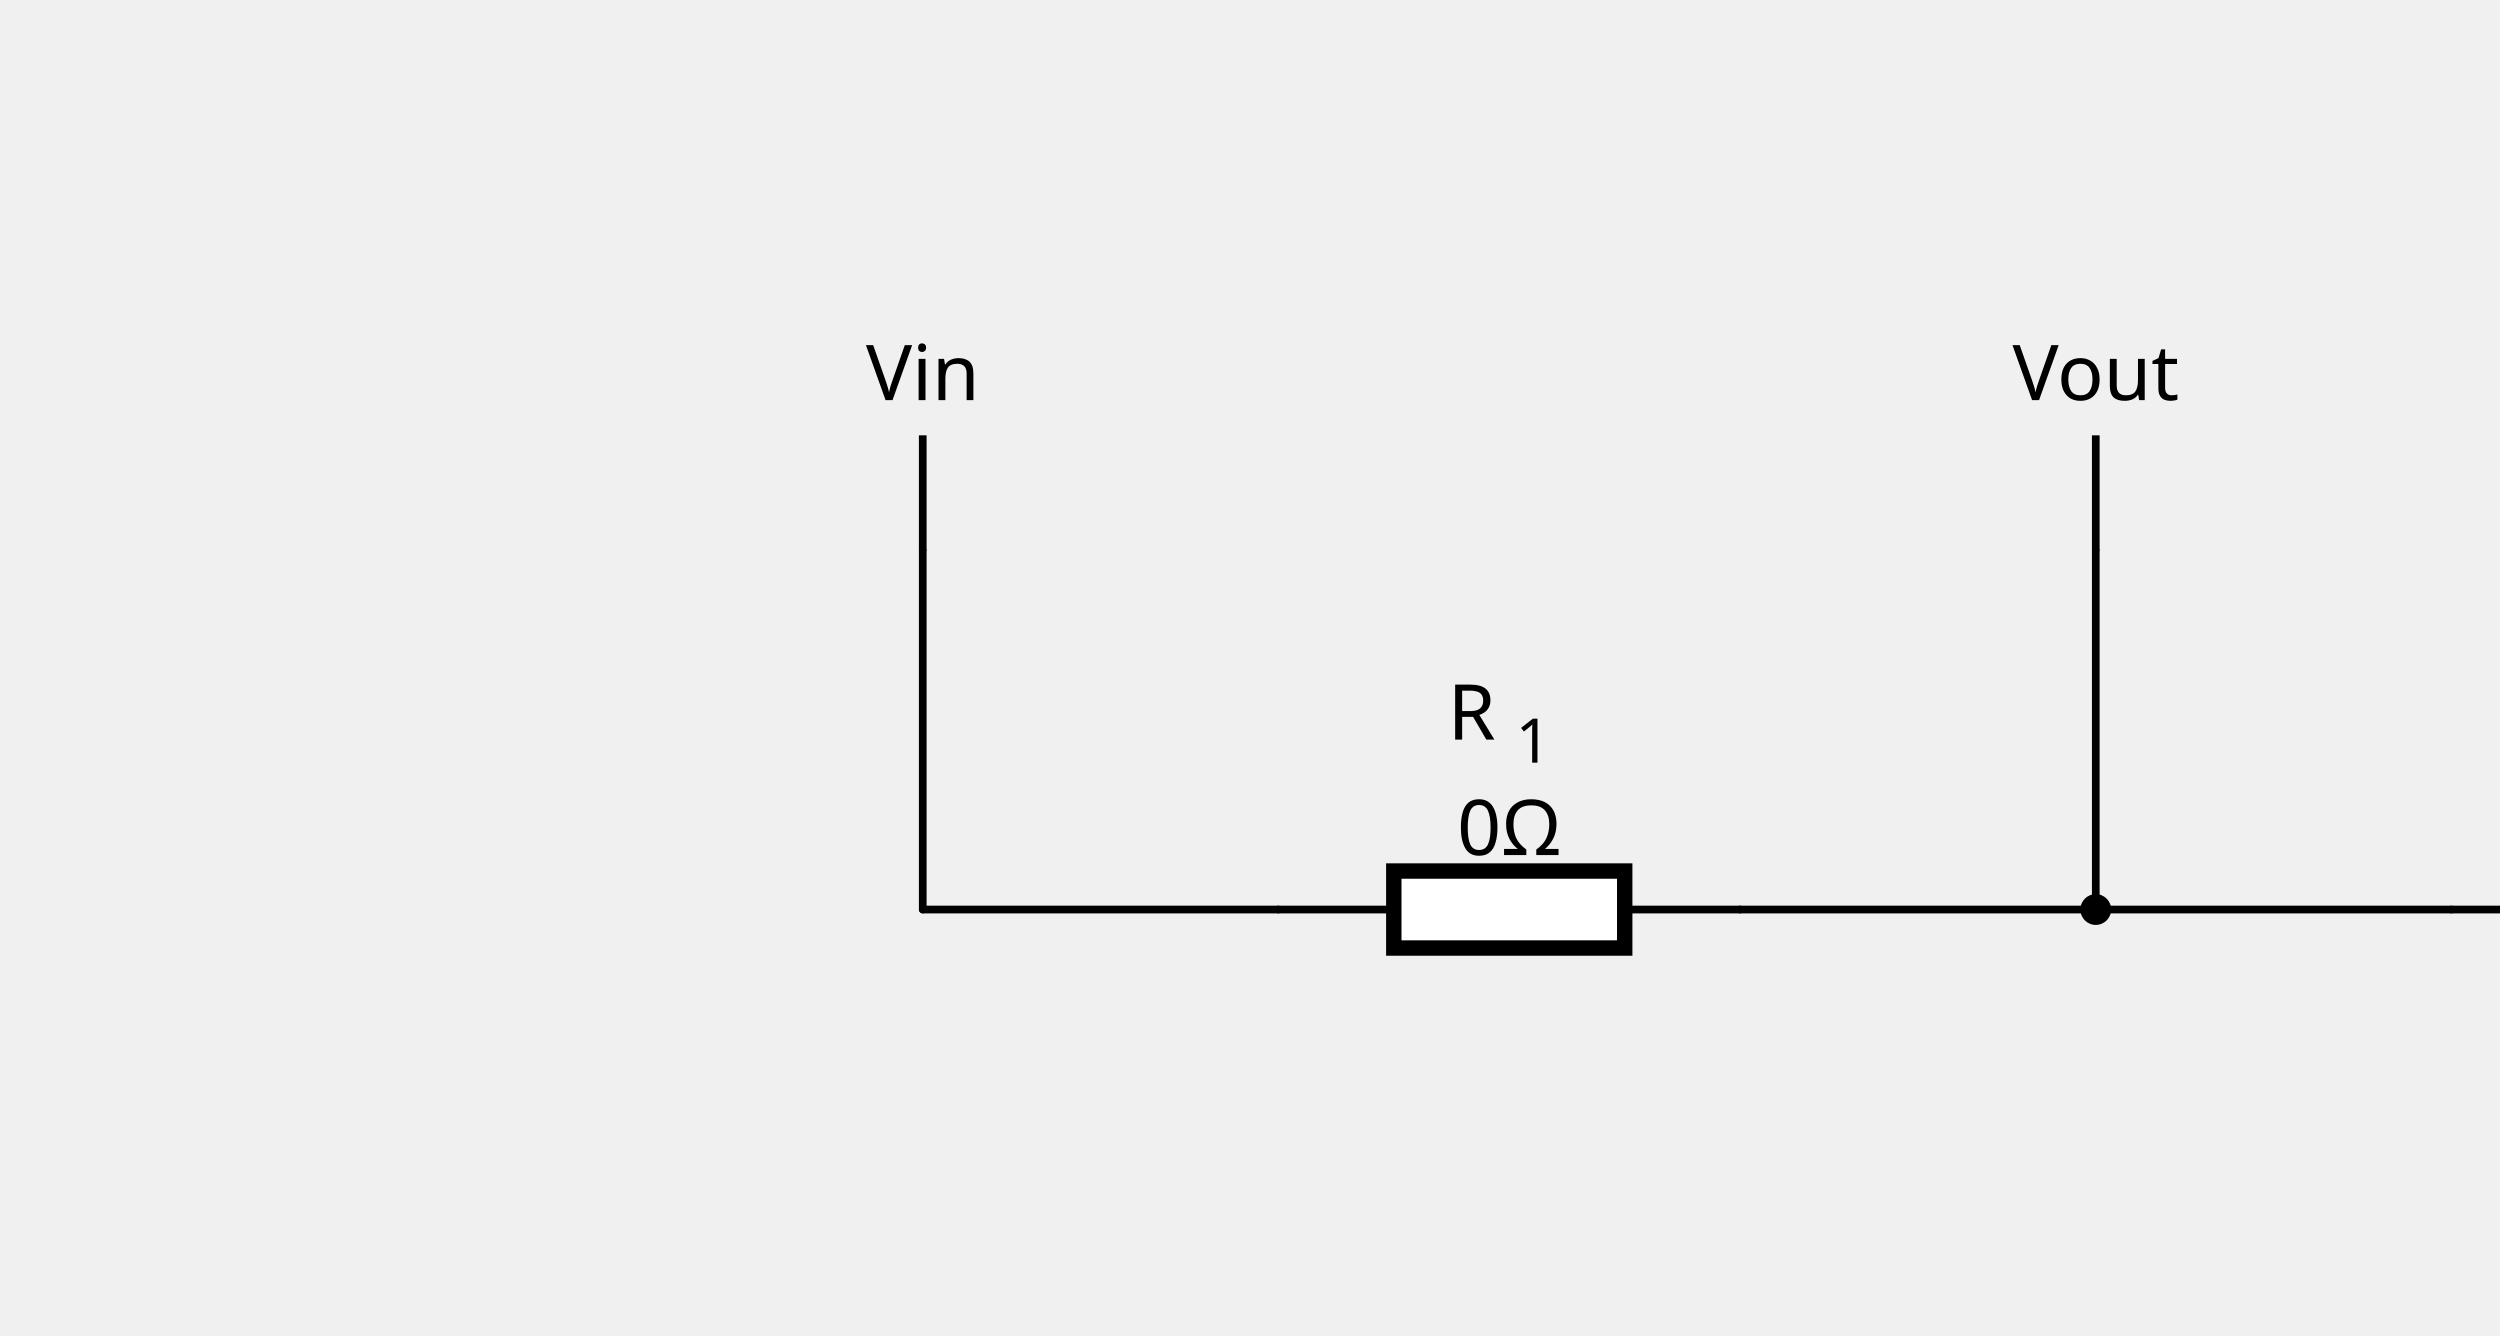
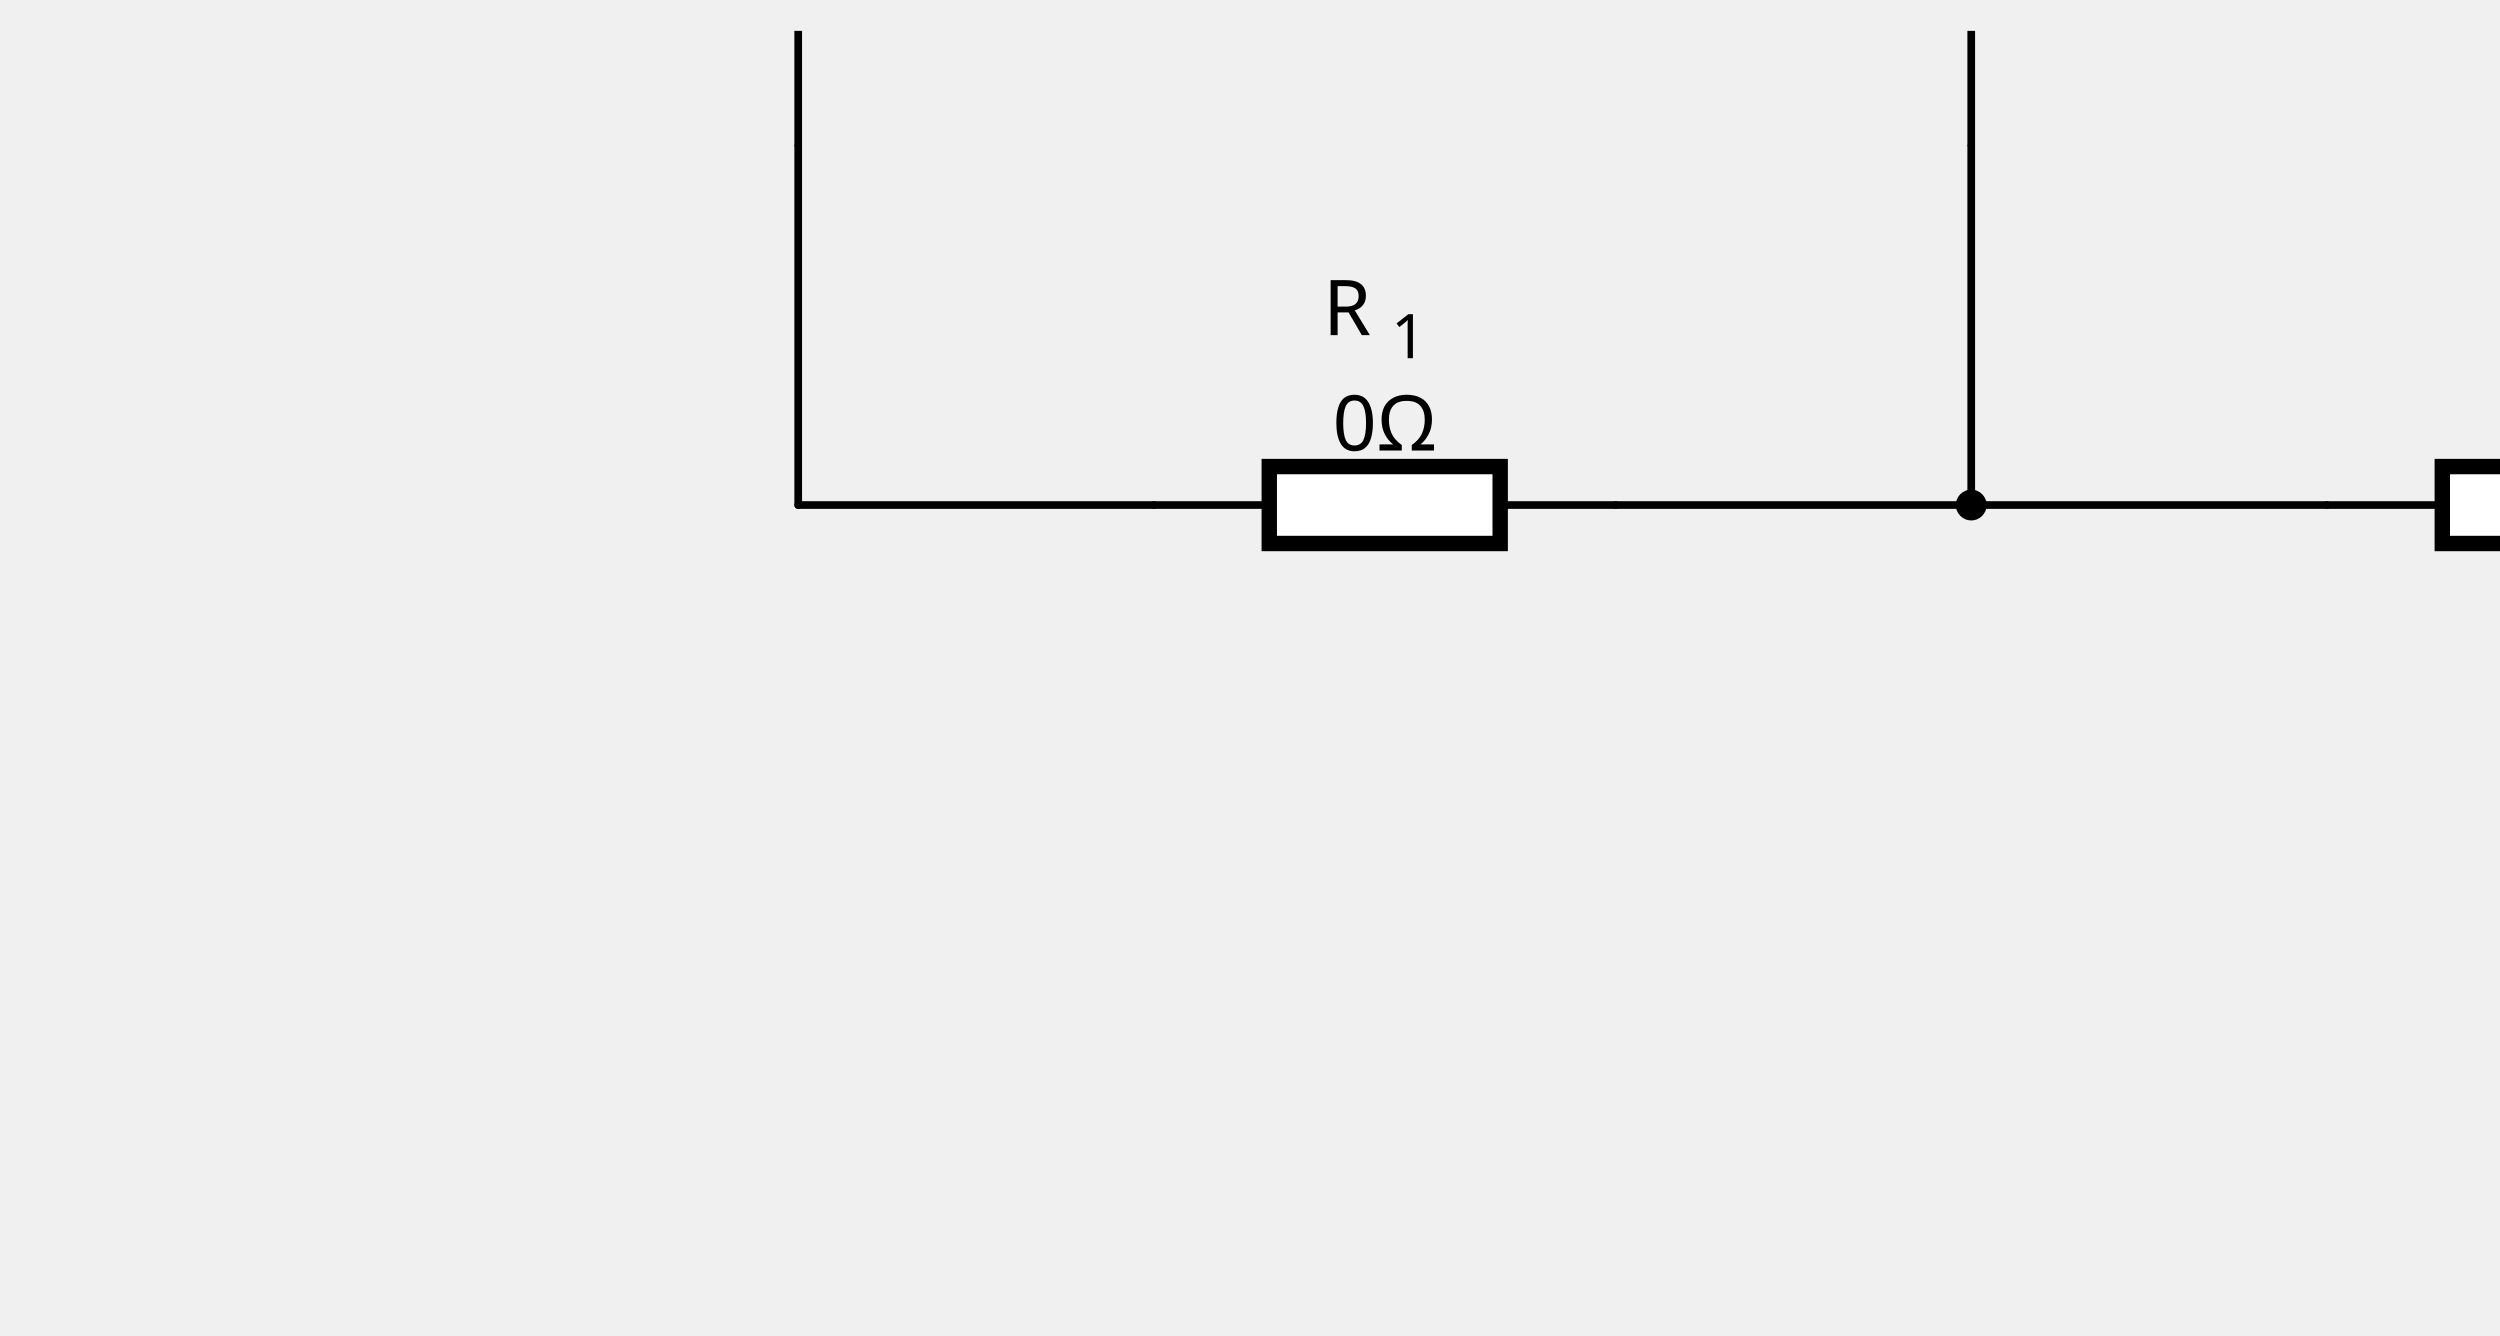
<svg xmlns="http://www.w3.org/2000/svg" version="1.1">
-   <g transform="translate(66.17879,102.5505)">
+   <g transform="translate(50,50)">
    <g>
      <g id="id_150cdd3414a-0-5679f3c4-3c97-4605-bc8d-fc8cf5a56b0f_0" />
    </g>
    <g>
      <g id="id_150cdd3414a-0-5679f3c4-3c97-4605-bc8d-fc8cf5a56b0f_1">
        <g id="id_150cdd4600c-22-fdcef1b5-cf51-450a-999e-f7d54566b485_1" transform="translate(129.9044,15.61486) rotate(90) scale(1,1)" stroke="">
          <g>
            <g>
              <g id="g7402" transform="translate(-629.557,-128.768)">
                <rect height="30" id="rect8575" style="fill:#ffffff;stroke:#000000;stroke-width:2" width="10" x="624.557" y="113.768" />
                <line id="line8577" style="fill:#ffffff;stroke:#000000;stroke-width:1;stroke-linecap:round;stroke-opacity:1" x1="629.557" x2="629.557" y1="113.768" y2="98.768" />
                <line id="line8579" style="fill:#ffffff;stroke:#000000;stroke-width:1;stroke-linecap:round;stroke-opacity:1" x1="629.557" x2="629.557" y1="143.768" y2="158.768" />
              </g>
            </g>
          </g>
          <g transform="translate(0,30) rotate(90)">
            <g opacity="0">
              <rect x="-2.5" y="-2.5" width="5" height="5" fill="red" stroke="black" stroke-width="2" />
            </g>
            <g class="tools" />
          </g>
          <g transform="translate(0,-30) rotate(270)">
            <g opacity="0">
              <rect x="-2.5" y="-2.5" width="5" height="5" fill="red" stroke="black" stroke-width="2" />
            </g>
            <g class="tools" />
          </g>
        </g>
        <g id="id_150cdd4600c-22-fdcef1b5-cf51-450a-999e-f7d54566b485_1" transform="translate(129.9044,15.61486)" stroke="">
          <g style="text-anchor: middle;font-family: verdana; font-size : 10px;" transform="translate(0.000003814697,-22.07812)">
            <text x="0" y="0">
              <tspan>R</tspan>
              <tspan dy="3" font-size="8px">1</tspan>
              <tspan id="cc_R1" class="cc_field" x="0" dy="12">0Ω</tspan>
            </text>
          </g>
        </g>
        <g id="id_150cdd4f73a-29-1b032c87-9c77-4da2-8b3b-b58c6ca25636_1" transform="translate(53.70436,-45.99011) rotate(90) scale(1,1)" stroke="">
          <g>
            <g>
              <circle cx="0" cy="0" r="2.5" stroke="none" stroke-width="1" fill="white" opacity="0" />
              <line x1="0" x2="15" y1="0" y2="0" stroke="black" />
            </g>
          </g>
          <g transform="translate(15,0) rotate(0)">
            <g opacity="0">
              <rect x="-2.5" y="-2.5" width="5" height="5" fill="red" stroke="black" stroke-width="2" />
            </g>
            <g class="tools" />
          </g>
        </g>
        <g id="id_150cdd4f73a-29-1b032c87-9c77-4da2-8b3b-b58c6ca25636_1" transform="translate(53.70436,-45.99011)" stroke="">
          <g style="text-anchor: middle;font-family: verdana; font-size : 10px;" transform="translate(0,-4.578125)">
            <text x="0" y="0">
              <tspan id="cc_Vin" class="cc_field">Vin</tspan>
            </text>
          </g>
        </g>
        <g id="id_150cdd7eb7d-32-dc3bdfa4-ffed-4415-a22e-acc584bf0090_1" transform="translate(206.1044,-45.99011) rotate(90) scale(1,1)" stroke="">
          <g>
            <g>
              <circle cx="0" cy="0" r="2.5" stroke="none" stroke-width="1" fill="white" opacity="0" />
              <line x1="0" x2="15" y1="0" y2="0" stroke="black" />
            </g>
          </g>
          <g transform="translate(15,0) rotate(0)">
            <g opacity="0">
              <rect x="-2.5" y="-2.5" width="5" height="5" fill="red" stroke="black" stroke-width="2" />
            </g>
            <g class="tools" />
          </g>
        </g>
        <g id="id_150cdd7eb7d-32-dc3bdfa4-ffed-4415-a22e-acc584bf0090_1" transform="translate(206.1044,-45.99011)" stroke="">
          <g style="text-anchor: middle;font-family: verdana; font-size : 10px;" transform="translate(0,-4.578125)">
            <text x="0" y="0">
              <tspan id="cc_Vout" class="cc_field">Vout</tspan>
            </text>
          </g>
        </g>
        <g id="id_150cdd87539-41-9130e933-00de-4b5f-aa3d-292d975ab237_1" transform="translate(282.3044,15.61486) rotate(90) scale(1,1)" stroke="">
          <g>
            <g>
              <g id="g7402" transform="translate(-629.557,-128.768)">
                <rect height="30" id="rect8575" style="fill:#ffffff;stroke:#000000;stroke-width:2" width="10" x="624.557" y="113.768" />
                <line id="line8577" style="fill:#ffffff;stroke:#000000;stroke-width:1;stroke-linecap:round;stroke-opacity:1" x1="629.557" x2="629.557" y1="113.768" y2="98.768" />
                <line id="line8579" style="fill:#ffffff;stroke:#000000;stroke-width:1;stroke-linecap:round;stroke-opacity:1" x1="629.557" x2="629.557" y1="143.768" y2="158.768" />
              </g>
            </g>
          </g>
          <g transform="translate(0,30) rotate(90)">
            <g opacity="0">
              <rect x="-2.5" y="-2.5" width="5" height="5" fill="red" stroke="black" stroke-width="2" />
            </g>
            <g class="tools" />
          </g>
          <g transform="translate(0,-30) rotate(270)">
            <g opacity="0">
              <rect x="-2.5" y="-2.5" width="5" height="5" fill="red" stroke="black" stroke-width="2" />
            </g>
            <g class="tools" />
          </g>
        </g>
        <g id="id_150cdd87539-41-9130e933-00de-4b5f-aa3d-292d975ab237_1" transform="translate(282.3044,15.61486)" stroke="">
          <g style="text-anchor: middle;font-family: verdana; font-size : 10px;" transform="translate(0.000003814697,-22.07812)">
            <text x="0" y="0">
              <tspan>R</tspan>
              <tspan dy="3" font-size="8px">2</tspan>
              <tspan id="cc_R2" class="cc_field" x="0" dy="12">0Ω</tspan>
            </text>
          </g>
        </g>
        <g id="id_150cdd9b81f-4a-f98f8e2c-35b5-4845-9ae6-7b882239fb2e_1" transform="translate(358.5044,106.4099) rotate(0) scale(1,1)" stroke="">
          <g>
            <g>
              <g id="g7928" transform="translate(-312.456,-389.1156)">
                <path d="m 321.043,391.425 -17.175,0" id="path8589" style="fill:#000000;stroke:#000000;stroke-width:2;stroke-linecap:round;stroke-miterlimit:4;stroke-dasharray:none" />
                <path d="m 317.752,394.373 -10.592,0" id="path8591" style="fill:#000000;stroke:#000000;stroke-width:2;stroke-linecap:round;stroke-miterlimit:4;stroke-dasharray:none" />
                <path d="m 314.688,397.322 -4.464,0" id="path8593" style="fill:#000000;stroke:#000000;stroke-width:2;stroke-linecap:round;stroke-miterlimit:4;stroke-dasharray:none" />
                <path d="m 312.456,380.41 0,11.015" id="path8595" style="fill:#000000;stroke:#000000;stroke-width:1;stroke-linecap:round;stroke-linejoin:round;stroke-miterlimit:4" />
              </g>
            </g>
          </g>
          <g transform="translate(0.00002,-8.70606) rotate(270)">
            <g opacity="0">
              <rect x="-2.5" y="-2.5" width="5" height="5" fill="red" stroke="black" stroke-width="2" />
            </g>
            <g class="tools" />
          </g>
        </g>
        <g id="id_150cdd9b81f-4a-f98f8e2c-35b5-4845-9ae6-7b882239fb2e_1" transform="translate(358.5044,106.4099)" stroke="" />
      </g>
    </g>
    <g>
      <g id="id_150cdd3414a-0-5679f3c4-3c97-4605-bc8d-fc8cf5a56b0f_2" />
      <g>
        <g stroke-width="1">
          <line x1="53.704" y1="-30.99" x2="53.704" y2="15.615" fill="blue" stroke="black" stroke-linecap="round" />
          <line x1="53.704" y1="15.615" x2="99.904" y2="15.615" fill="blue" stroke="black" stroke-linecap="round" />
        </g>
      </g>
      <g>
        <g stroke-width="1">
          <line x1="206.104" y1="-30.99" x2="206.104" y2="15.615" fill="blue" stroke="black" stroke-linecap="round" />
          <line x1="159.904" y1="15.615" x2="206.104" y2="15.615" fill="blue" stroke="black" stroke-linecap="round" />
          <line x1="206.104" y1="15.615" x2="252.304" y2="15.615" fill="blue" stroke="black" stroke-linecap="round" />
          <circle cx="206.104" cy="15.615" r="2" fill="black" />
        </g>
      </g>
      <g>
        <g stroke-width="1">
          <line x1="358.504" y1="15.615" x2="358.504" y2="97.704" fill="blue" stroke="black" stroke-linecap="round" />
          <line x1="312.304" y1="15.615" x2="358.504" y2="15.615" fill="blue" stroke="black" stroke-linecap="round" />
        </g>
      </g>
    </g>
    <g />
    <g>
      <g id="id_150cdd3414a-0-5679f3c4-3c97-4605-bc8d-fc8cf5a56b0f_4" />
    </g>
    <g>
      <g id="id_150cdd3414a-0-5679f3c4-3c97-4605-bc8d-fc8cf5a56b0f_5" />
      <g>
        <g opacity="0">
          <line x1="53.704" y1="-30.99" x2="53.704" y2="15.615" fill="blue" stroke="red" stroke-width="3" stroke-linecap="round" />
          <line x1="53.704" y1="15.615" x2="99.904" y2="15.615" fill="blue" stroke="red" stroke-width="3" stroke-linecap="round" />
        </g>
        <g>
          <line x1="53.704" y1="-30.99" x2="53.704" y2="15.615" fill="blue" stroke="black" stroke-width="10" opacity="0" stroke-linecap="round" />
          <line x1="53.704" y1="15.615" x2="99.904" y2="15.615" fill="blue" stroke="black" stroke-width="10" opacity="0" stroke-linecap="round" />
        </g>
      </g>
      <g>
        <g opacity="0">
          <line x1="206.104" y1="-30.99" x2="206.104" y2="15.615" fill="blue" stroke="red" stroke-width="3" stroke-linecap="round" />
          <line x1="159.904" y1="15.615" x2="206.104" y2="15.615" fill="blue" stroke="red" stroke-width="3" stroke-linecap="round" />
          <line x1="206.104" y1="15.615" x2="252.304" y2="15.615" fill="blue" stroke="red" stroke-width="3" stroke-linecap="round" />
        </g>
        <g>
          <line x1="206.104" y1="-30.99" x2="206.104" y2="15.615" fill="blue" stroke="black" stroke-width="10" opacity="0" stroke-linecap="round" />
          <line x1="159.904" y1="15.615" x2="206.104" y2="15.615" fill="blue" stroke="black" stroke-width="10" opacity="0" stroke-linecap="round" />
          <line x1="206.104" y1="15.615" x2="252.304" y2="15.615" fill="blue" stroke="black" stroke-width="10" opacity="0" stroke-linecap="round" />
        </g>
      </g>
      <g>
        <g opacity="0">
          <line x1="358.504" y1="15.615" x2="358.504" y2="97.704" fill="blue" stroke="red" stroke-width="3" stroke-linecap="round" />
          <line x1="312.304" y1="15.615" x2="358.504" y2="15.615" fill="blue" stroke="red" stroke-width="3" stroke-linecap="round" />
        </g>
        <g>
          <line x1="358.504" y1="15.615" x2="358.504" y2="97.704" fill="blue" stroke="black" stroke-width="10" opacity="0" stroke-linecap="round" />
          <line x1="312.304" y1="15.615" x2="358.504" y2="15.615" fill="blue" stroke="black" stroke-width="10" opacity="0" stroke-linecap="round" />
        </g>
      </g>
    </g>
    <g>
      <g id="id_150cdd3414a-0-5679f3c4-3c97-4605-bc8d-fc8cf5a56b0f_6">
        <g id="id_150cdd4600c-22-fdcef1b5-cf51-450a-999e-f7d54566b485_6" transform="translate(129.9044,15.61486) rotate(90) scale(1,1)" stroke="">
          <rect x="-5" y="-30" width="10" height="60" fill="blue" stroke="none" opacity="0" />
          <g transform="translate(0,30) rotate(90)">
            <rect x="-5" y="-5" width="15" height="15" fill="#ff0000" fill-opacity="0" stroke="none" />
            <g />
          </g>
          <g transform="translate(0,-30) rotate(270)">
            <rect x="-5" y="-5" width="15" height="15" fill="#ff0000" fill-opacity="0" stroke="none" />
            <g />
          </g>
        </g>
        <g id="id_150cdd4f73a-29-1b032c87-9c77-4da2-8b3b-b58c6ca25636_6" transform="translate(53.70436,-45.99011) rotate(90) scale(1,1)" stroke="">
          <rect x="-2.5" y="-2.5" width="17.5" height="5" fill="blue" stroke="none" opacity="0" />
          <g transform="translate(15,0) rotate(0)">
            <rect x="-5" y="-5" width="15" height="15" fill="#ff0000" fill-opacity="0" stroke="none" />
            <g />
          </g>
        </g>
        <g id="id_150cdd7eb7d-32-dc3bdfa4-ffed-4415-a22e-acc584bf0090_6" transform="translate(206.1044,-45.99011) rotate(90) scale(1,1)" stroke="">
          <rect x="-2.5" y="-2.5" width="17.5" height="5" fill="blue" stroke="none" opacity="0" />
          <g transform="translate(15,0) rotate(0)">
            <rect x="-5" y="-5" width="15" height="15" fill="#ff0000" fill-opacity="0" stroke="none" />
            <g />
          </g>
        </g>
        <g id="id_150cdd87539-41-9130e933-00de-4b5f-aa3d-292d975ab237_6" transform="translate(282.3044,15.61486) rotate(90) scale(1,1)" stroke="">
          <rect x="-5" y="-30" width="10" height="60" fill="blue" stroke="none" opacity="0" />
          <g transform="translate(0,30) rotate(90)">
            <rect x="-5" y="-5" width="15" height="15" fill="#ff0000" fill-opacity="0" stroke="none" />
            <g />
          </g>
          <g transform="translate(0,-30) rotate(270)">
            <rect x="-5" y="-5" width="15" height="15" fill="#ff0000" fill-opacity="0" stroke="none" />
            <g />
          </g>
        </g>
        <g id="id_150cdd9b81f-4a-f98f8e2c-35b5-4845-9ae6-7b882239fb2e_6" transform="translate(358.5044,106.4099) rotate(0) scale(1,1)" stroke="">
          <rect x="-8.587" y="-8.706" width="17.175" height="16.912" fill="blue" stroke="none" opacity="0" />
          <g transform="translate(0.00002,-8.70606) rotate(270)">
            <rect x="-5" y="-5" width="15" height="15" fill="#ff0000" fill-opacity="0" stroke="none" />
            <g />
          </g>
        </g>
      </g>
    </g>
    <g>
      <g id="id_150cdd3414a-0-5679f3c4-3c97-4605-bc8d-fc8cf5a56b0f_7" />
    </g>
    <g />
  </g>
</svg>
